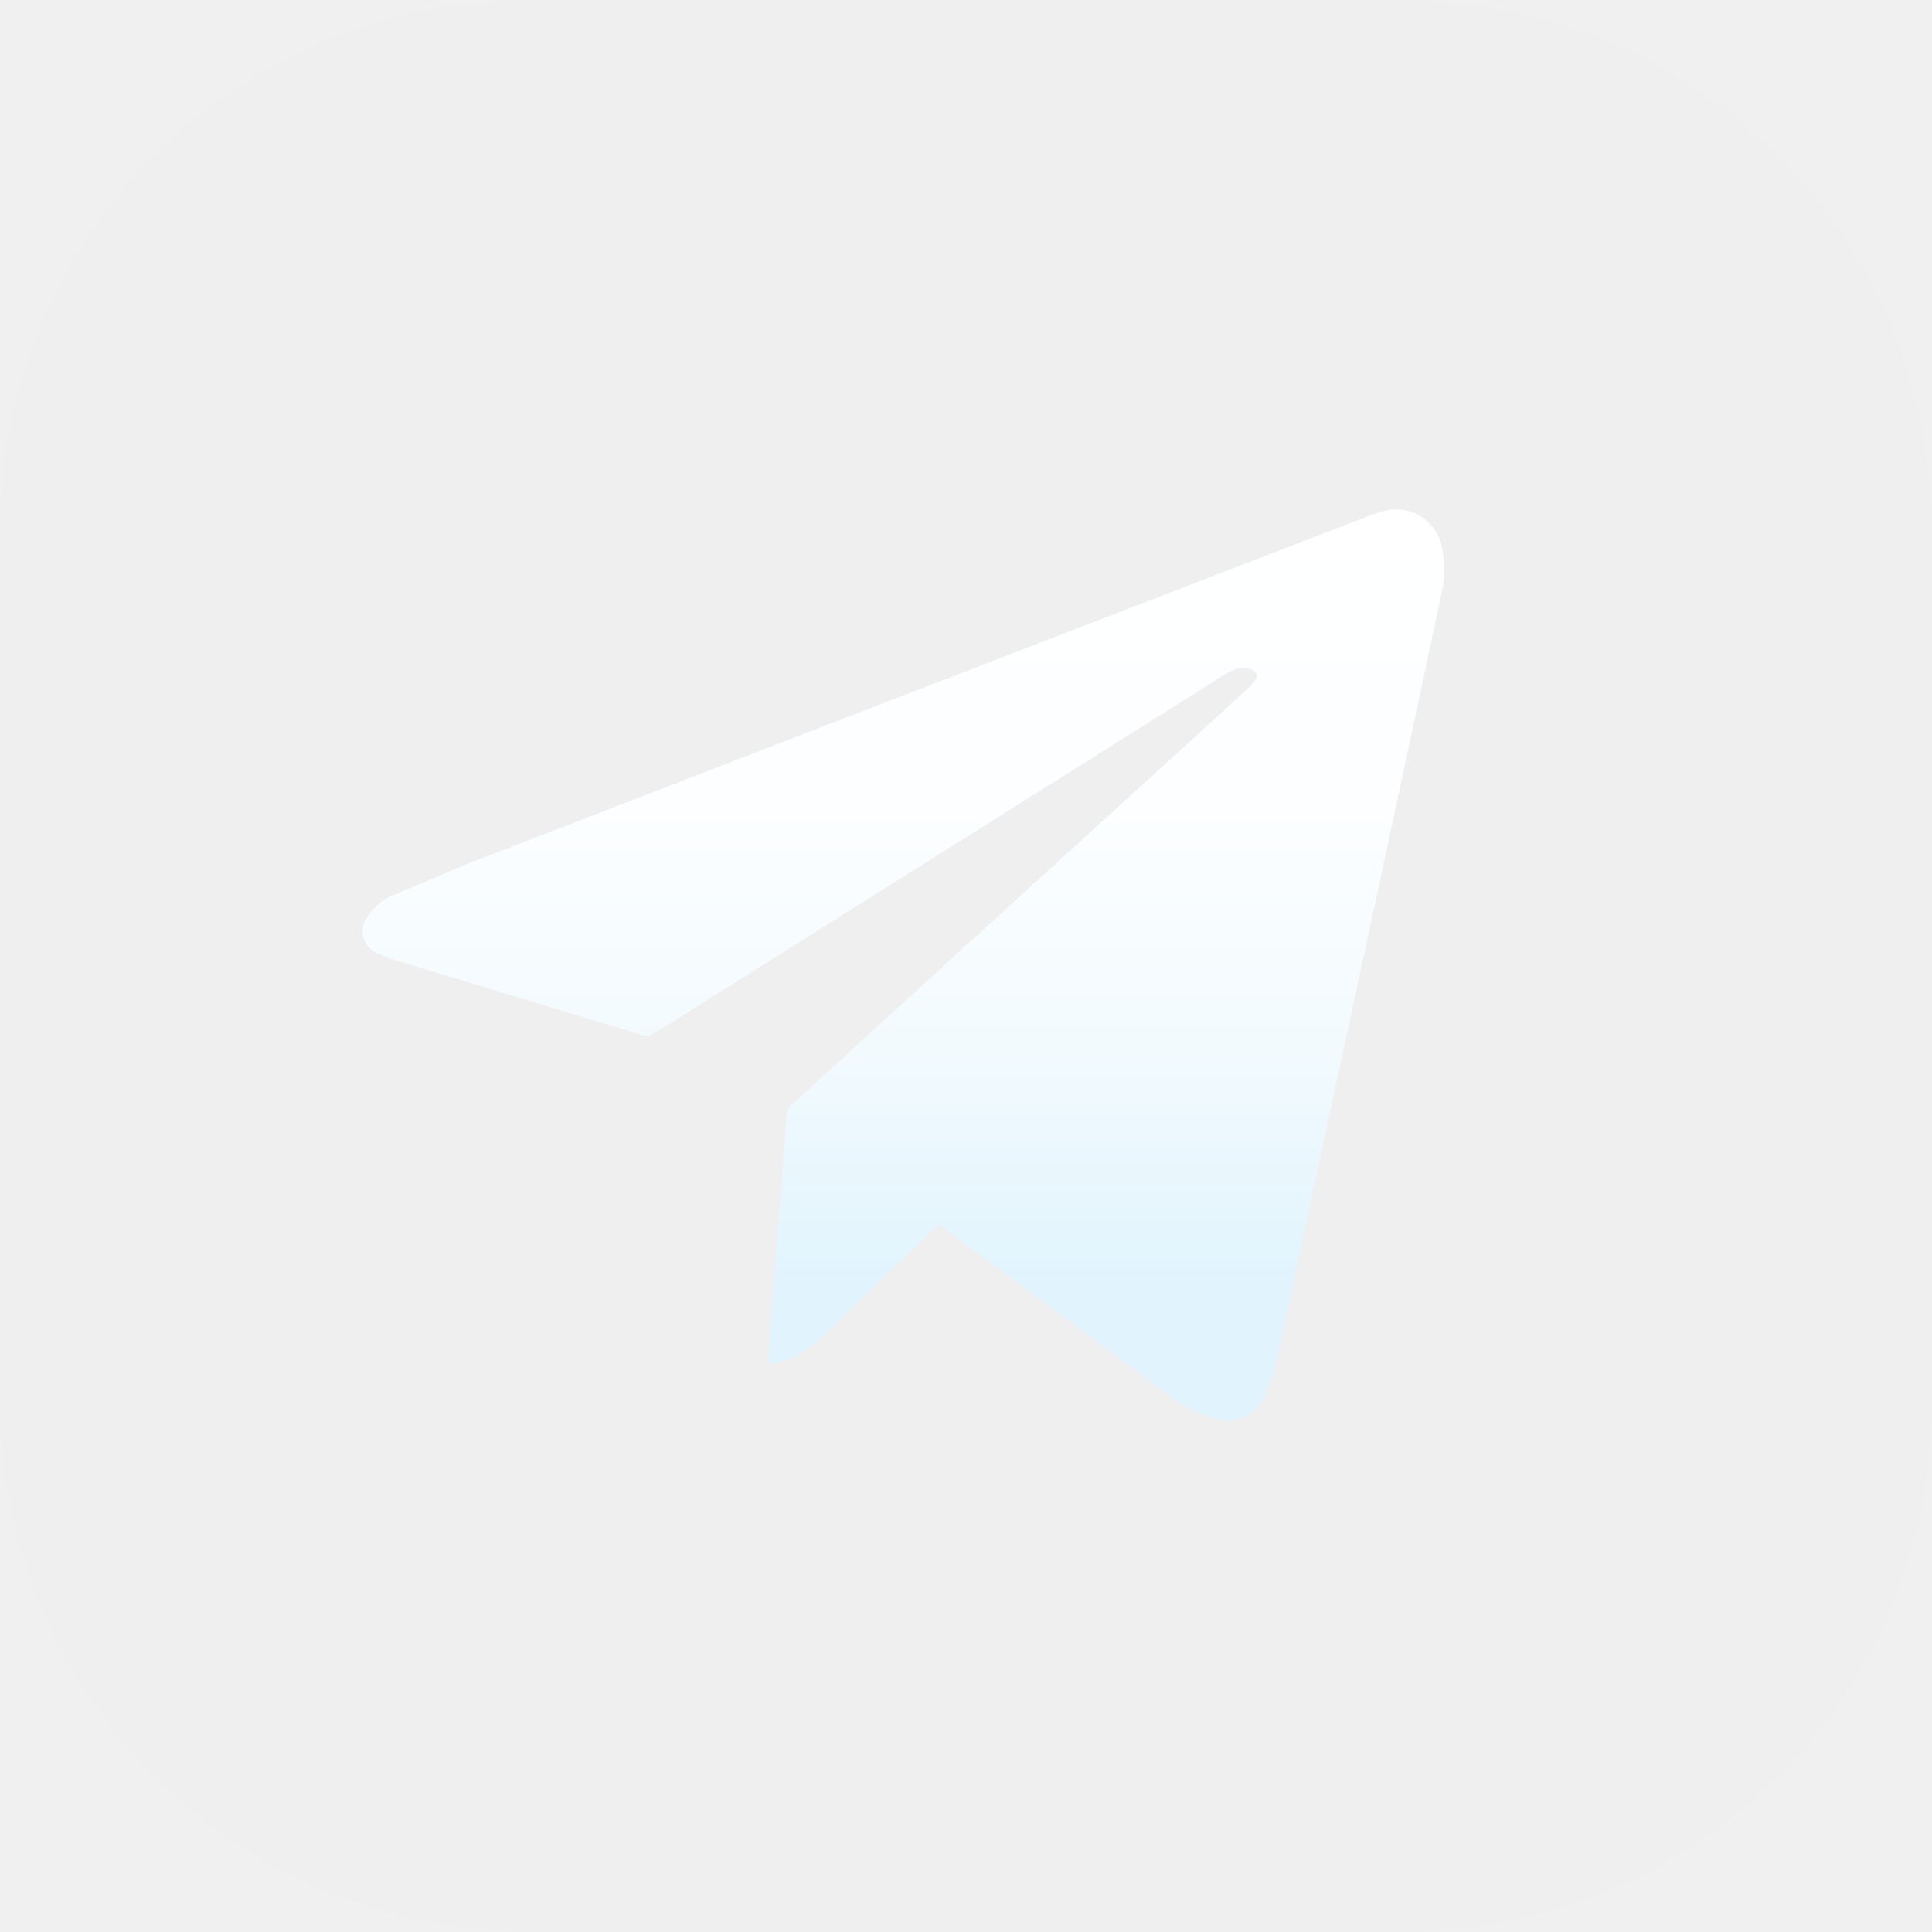
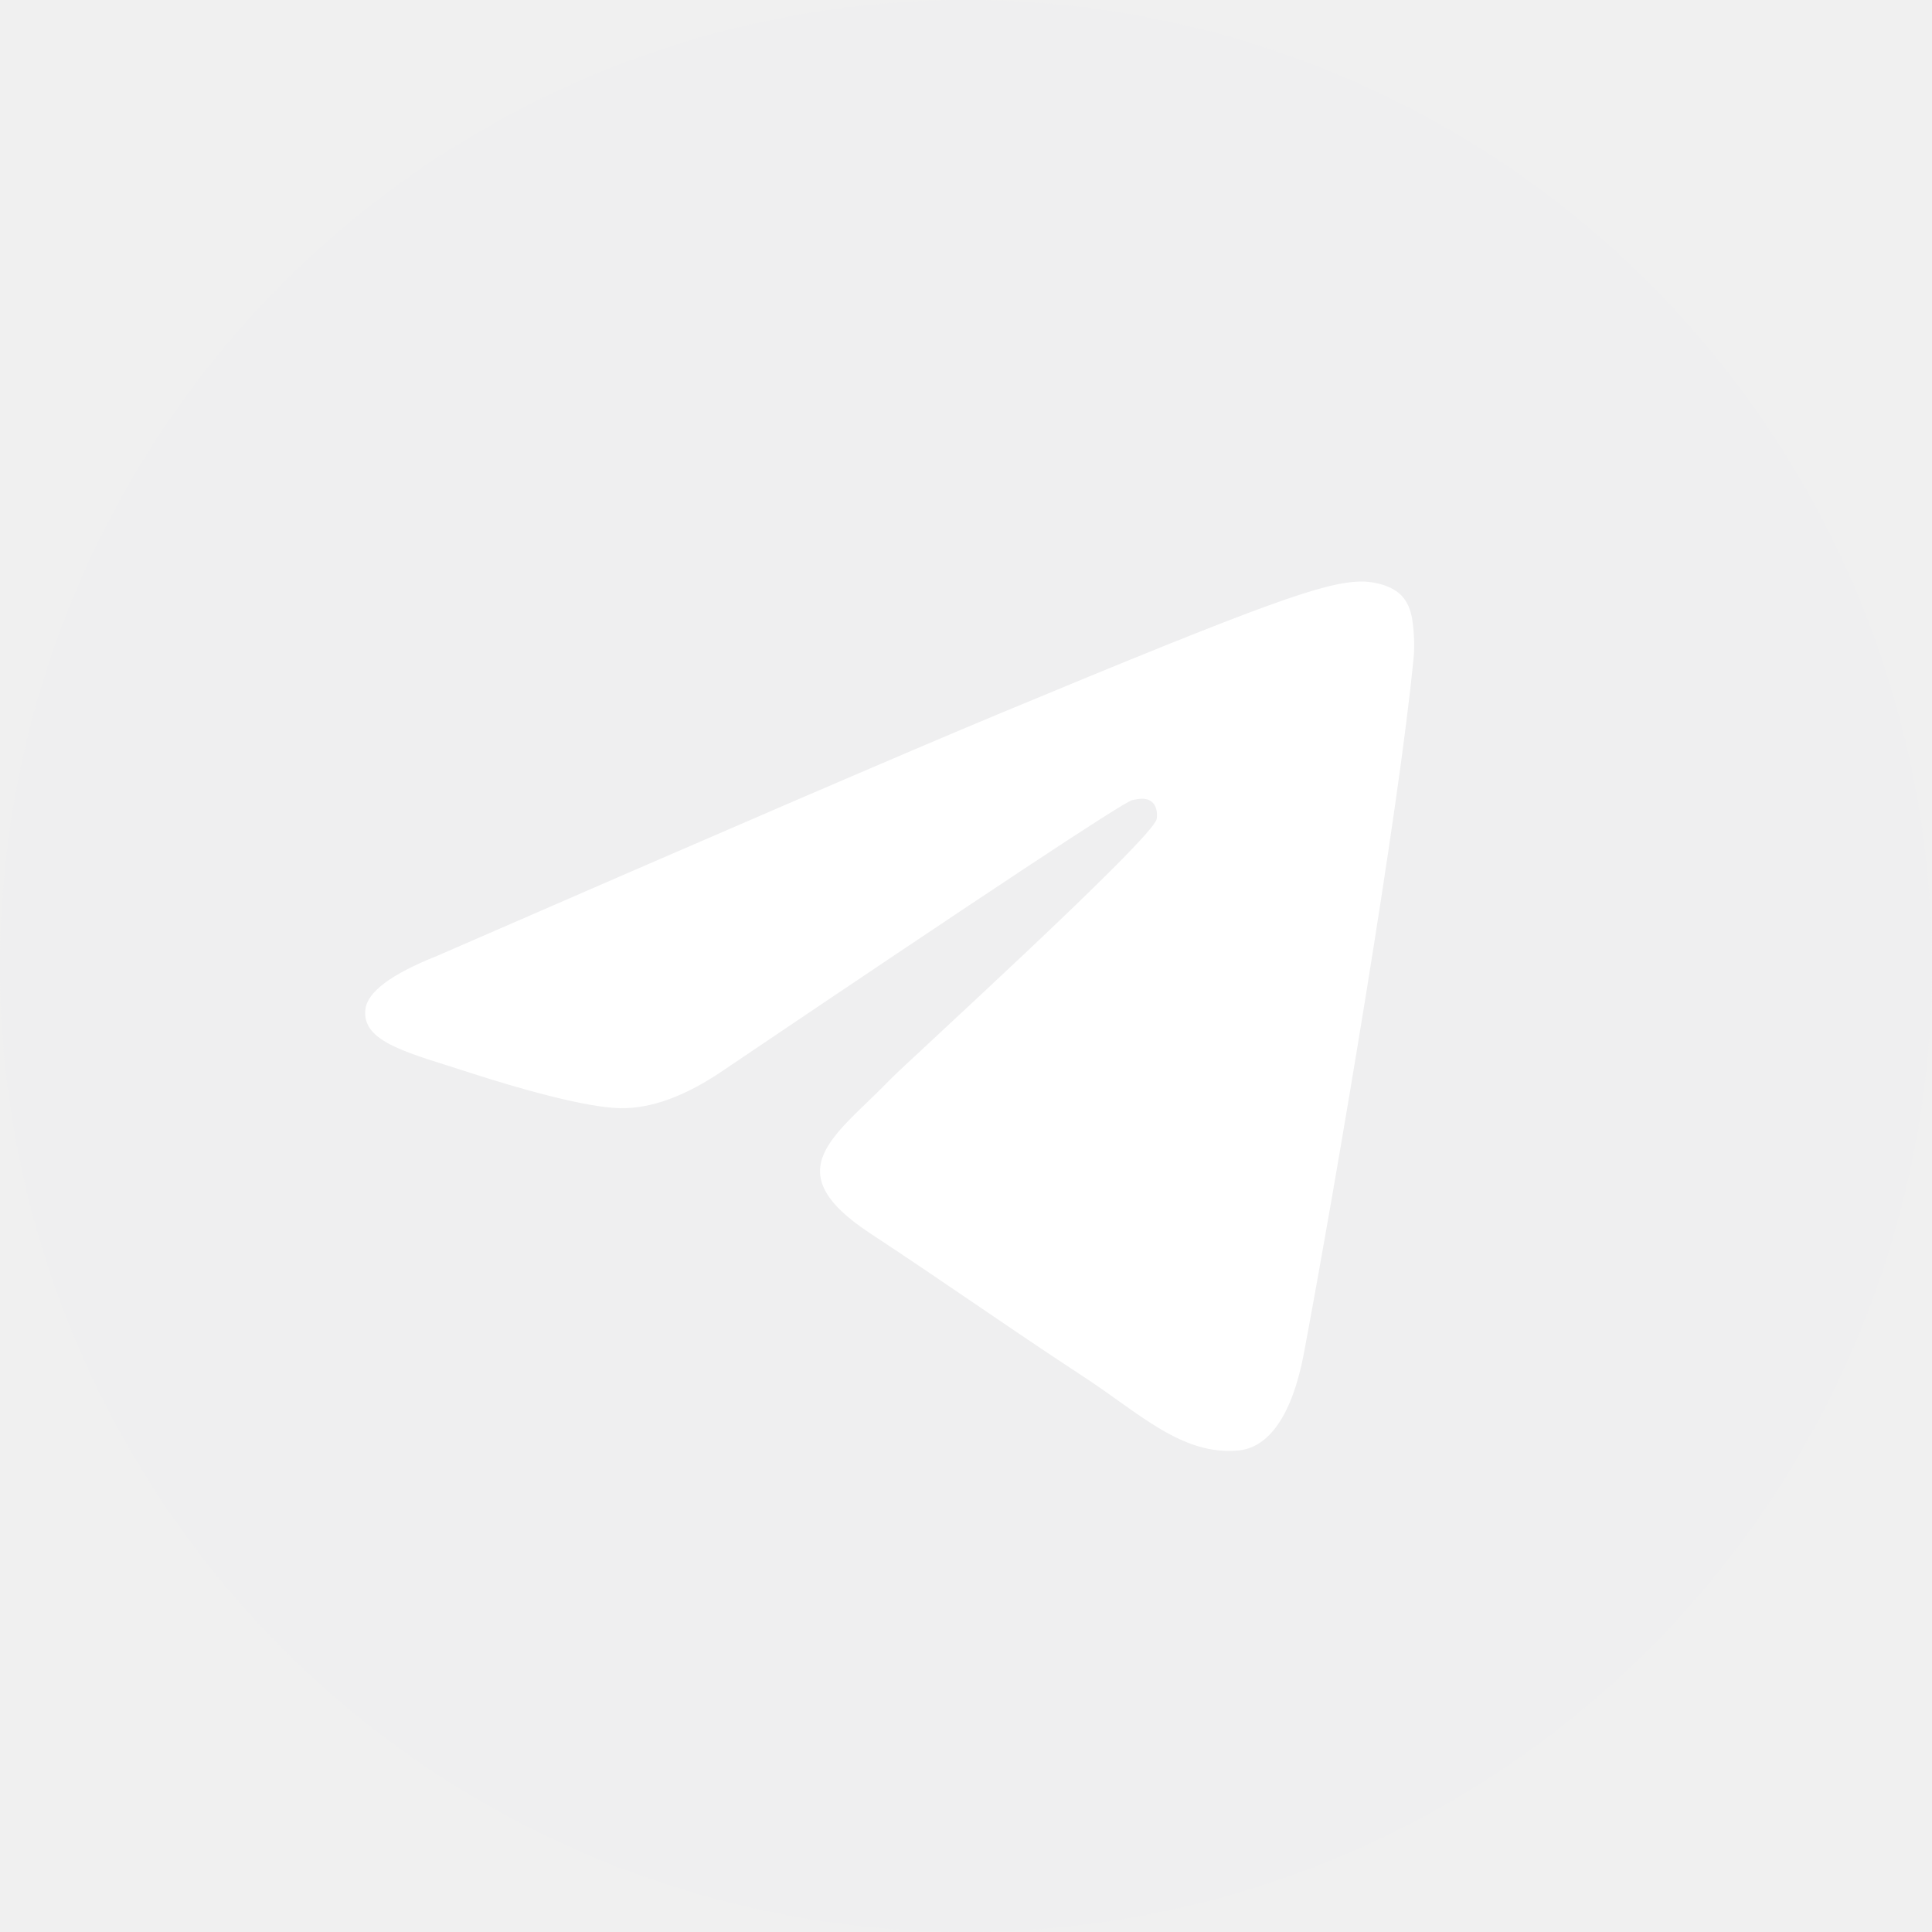
- <svg xmlns="http://www.w3.org/2000/svg" data-name="Layer 1" viewBox="0 0 61.94 61.94" id="telegram">
+ <svg xmlns="http://www.w3.org/2000/svg" width="141" height="141" viewBox="0 0 141 141" fill="none">
+   <g clip-path="url(#clip0_72_327)">
+     <path d="M70.5 0C51.806 0 33.862 7.432 20.654 20.649C7.433 33.871 0.004 51.802 0 70.5C0 89.19 7.436 107.135 20.654 120.351C33.862 133.568 51.806 141 70.5 141C89.194 141 107.138 133.568 120.346 120.351C133.564 107.135 141 89.19 141 70.5C141 51.81 133.564 33.865 120.346 20.649C107.138 7.432 89.194 0 70.5 0Z" fill="#EFEFF0" />
+     <path d="M31.912 69.756C52.467 60.802 66.171 54.899 73.022 52.047C92.608 43.903 96.673 42.489 99.328 42.441C99.912 42.431 101.212 42.576 102.06 43.261C102.765 43.84 102.963 44.622 103.062 45.171C103.15 45.72 103.271 46.97 103.172 47.946C102.115 59.094 97.521 86.146 95.186 98.632C94.206 103.915 92.256 105.687 90.372 105.859C86.274 106.236 83.168 103.154 79.202 100.555C73.001 96.487 69.498 93.956 63.472 89.987C56.51 85.4 61.026 82.879 64.992 78.759C66.028 77.68 84.071 61.273 84.413 59.784C84.457 59.598 84.501 58.904 84.082 58.538C83.675 58.172 83.069 58.297 82.628 58.396C82 58.537 72.097 65.09 52.886 78.052C50.077 79.984 47.532 80.926 45.241 80.876C42.73 80.822 37.883 79.453 34.281 78.283C29.874 76.848 26.36 76.089 26.669 73.651C26.823 72.382 28.575 71.083 31.912 69.756Z" fill="white" />
+   </g>
  <defs>
-     <radialGradient id="a" cx="29.8" cy="-26.28" r="72.01" gradientUnits="userSpaceOnUse">
-       <stop offset="0" stop-color="#6fcee7" />
-       <stop offset=".2" stop-color="#58b7db" />
-       <stop offset=".42" stop-color="#48a7d3" />
-       <stop offset=".67" stop-color="#3f9ece" />
-       <stop offset="1" stop-color="#3c9bcc" />
-     </radialGradient>
-     <linearGradient id="b" x1="28.97" x2="28.97" y1="45.56" y2="16.37" gradientUnits="userSpaceOnUse">
-       <stop offset=".16" stop-color="#e1f4fd" />
-       <stop offset=".4" stop-color="#f2fafe" />
-       <stop offset=".67" stop-color="#fcfeff" />
-       <stop offset="1" stop-color="#fff" />
-     </linearGradient>
+     <clipPath id="clip0_72_327">
+       <rect width="141" height="141" fill="white" />
+     </clipPath>
  </defs>
-   <rect width="61.94" height="61.94" fill="#efeff0" rx="16.96" />
-   <path fill="url(#b)" d="M30.09,39.26l-.88.86c-1,.92-1.9,1.85-2.87,2.76a3,3,0,0,1-1.45.82l-.12,0h-.15a.66.66,0,0,1,0-.14c.09-1.23.19-2.47.29-3.71.08-1.09.17-2.18.25-3.28,0-.31.05-.63.08-.94a.34.34,0,0,1,.11-.18l4.46-4.08,9-8.2,1.2-1.1a1.71,1.71,0,0,0,.22-.25c.12-.17.06-.31-.14-.36a.82.82,0,0,0-.63.06,3.64,3.64,0,0,0-.47.28L21.85,32.58c-.32.2-.63.41-1,.6a.42.42,0,0,1-.27,0L12.9,30.85a5.29,5.29,0,0,1-.76-.27.77.77,0,0,1-.33-1.23,1.77,1.77,0,0,1,.82-.66q1.18-.5,2.37-1l12.94-5,16-6.17a3.08,3.08,0,0,1,.66-.18,1.49,1.49,0,0,1,1.64,1.27,3.17,3.17,0,0,1,0,1.3c-.66,3.11-1.33,6.22-2,9.34L42,38.61c-.36,1.7-.71,3.39-1.09,5.08a4.29,4.29,0,0,1-.34,1,1.31,1.31,0,0,1-1.7.77,3.44,3.44,0,0,1-1.16-.55c-2.5-1.87-5-3.73-7.53-5.6Z" />
</svg>
